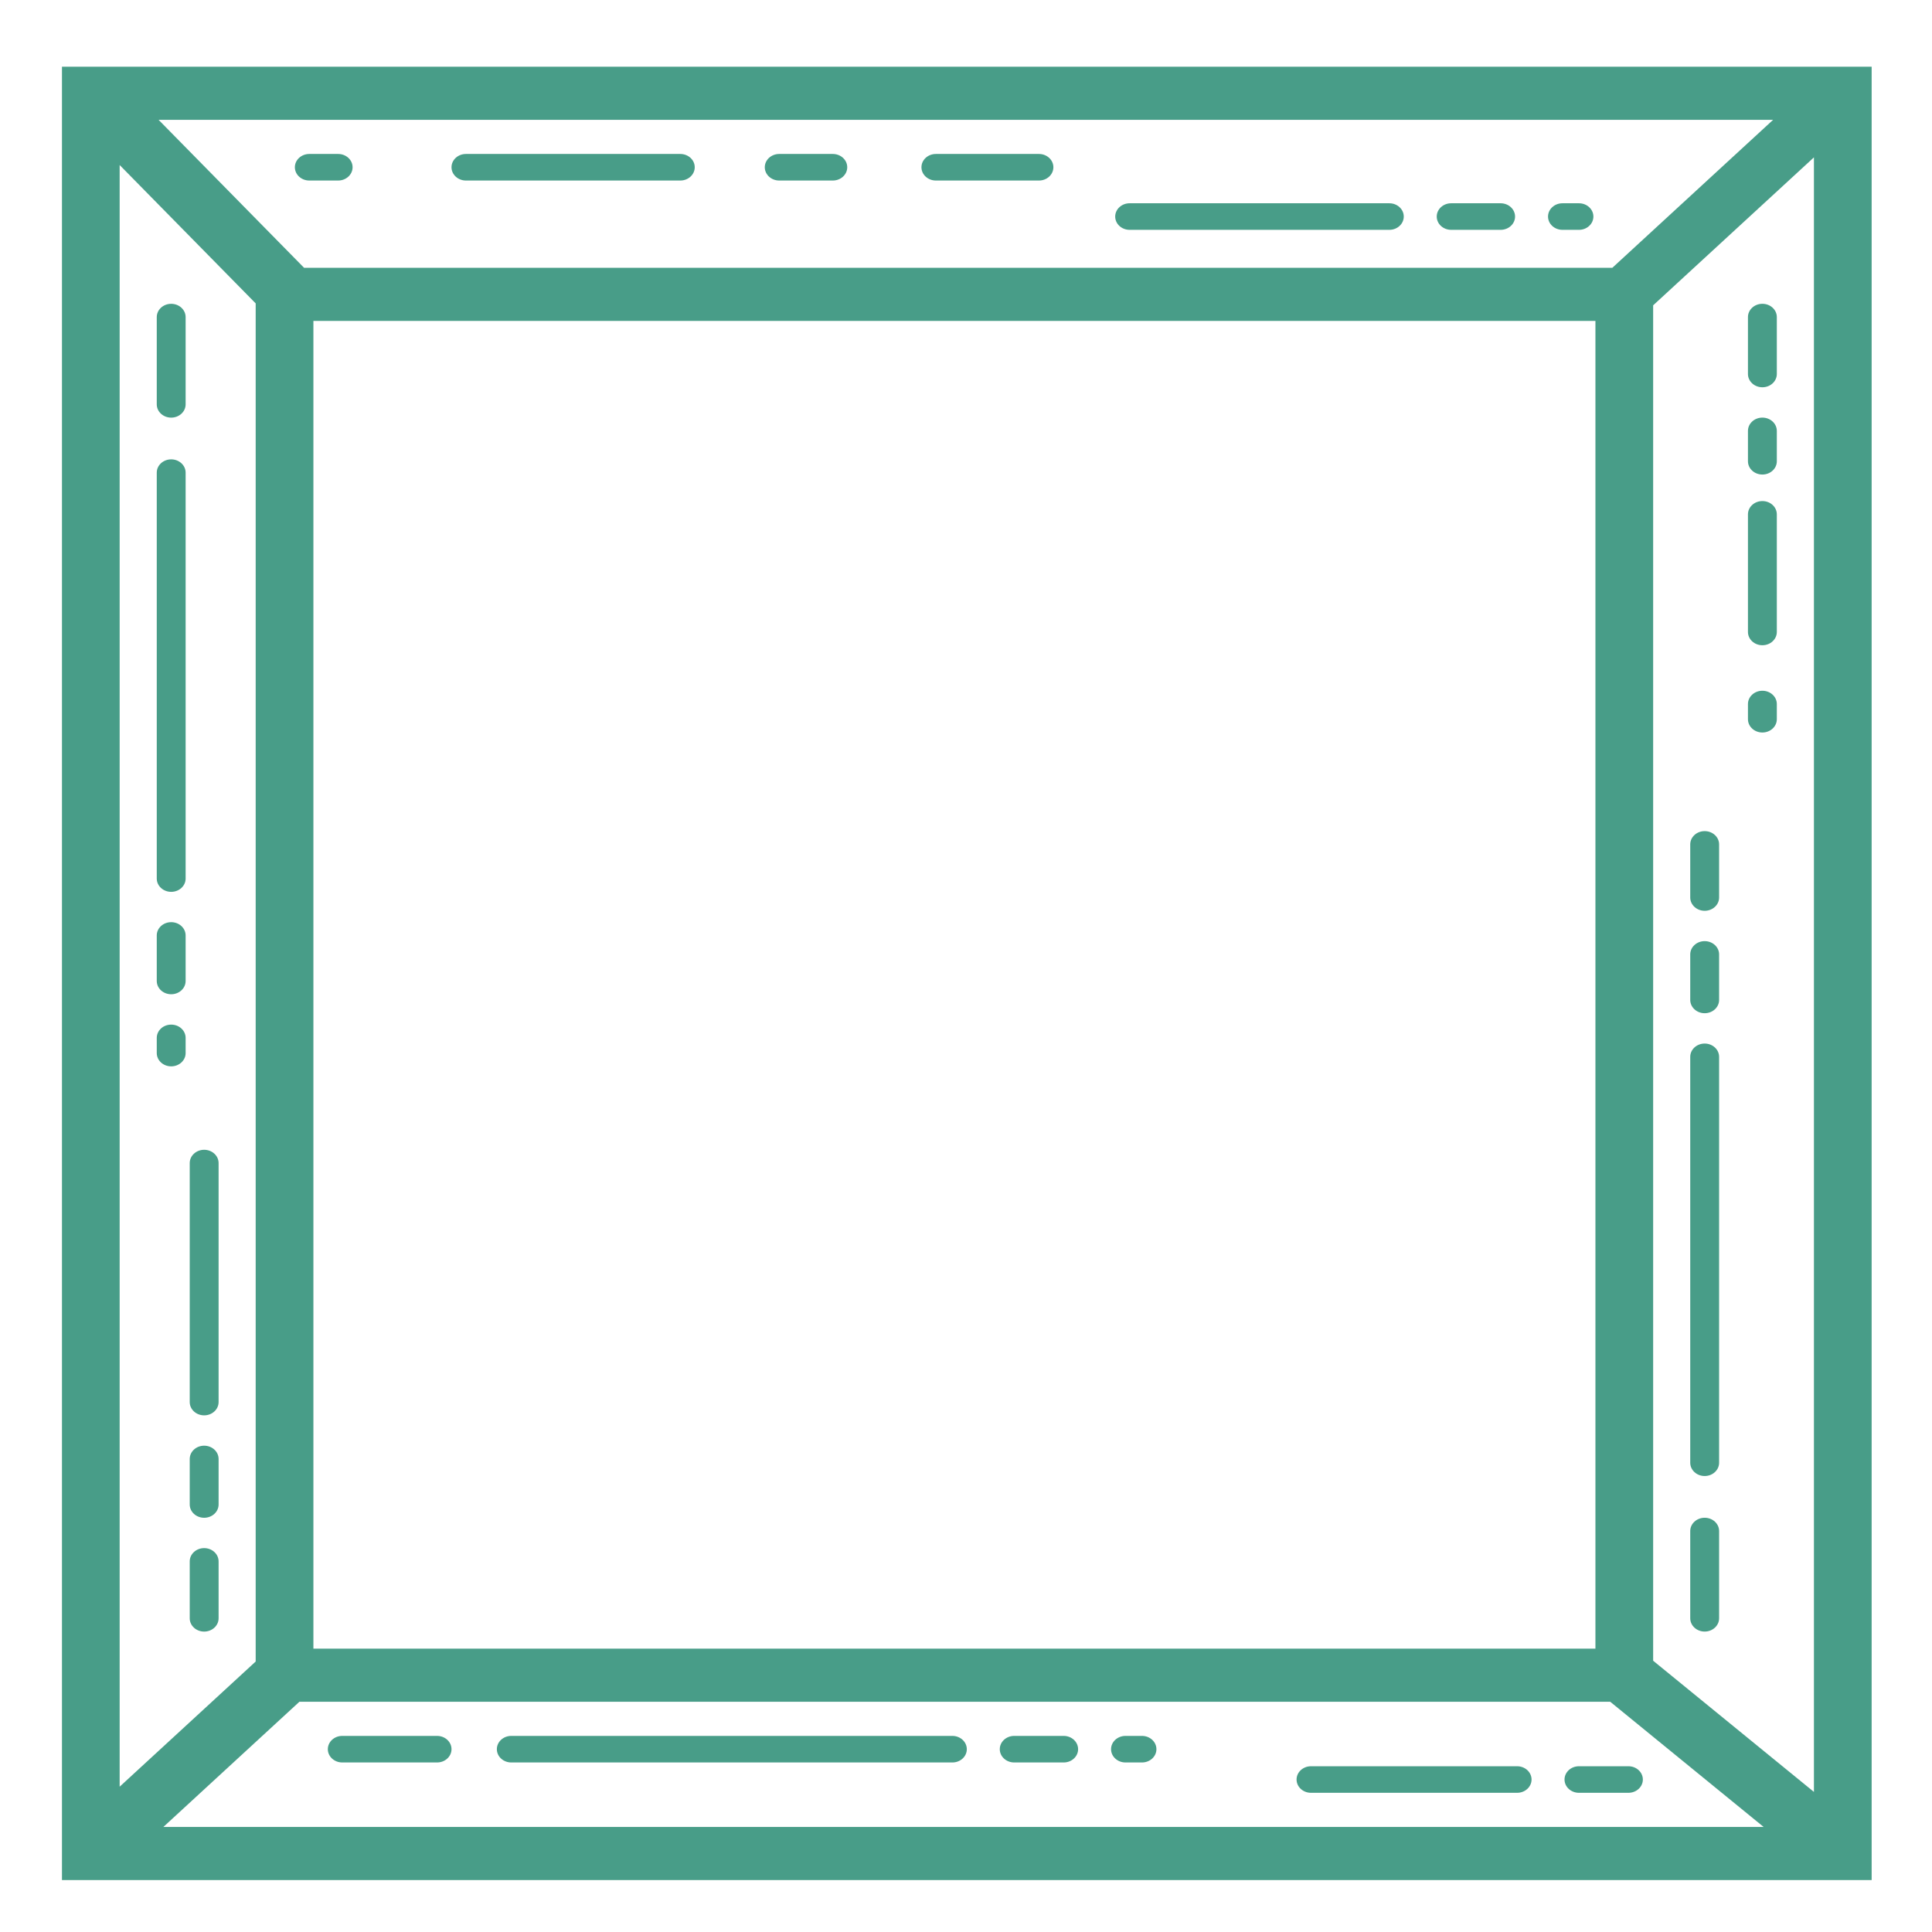
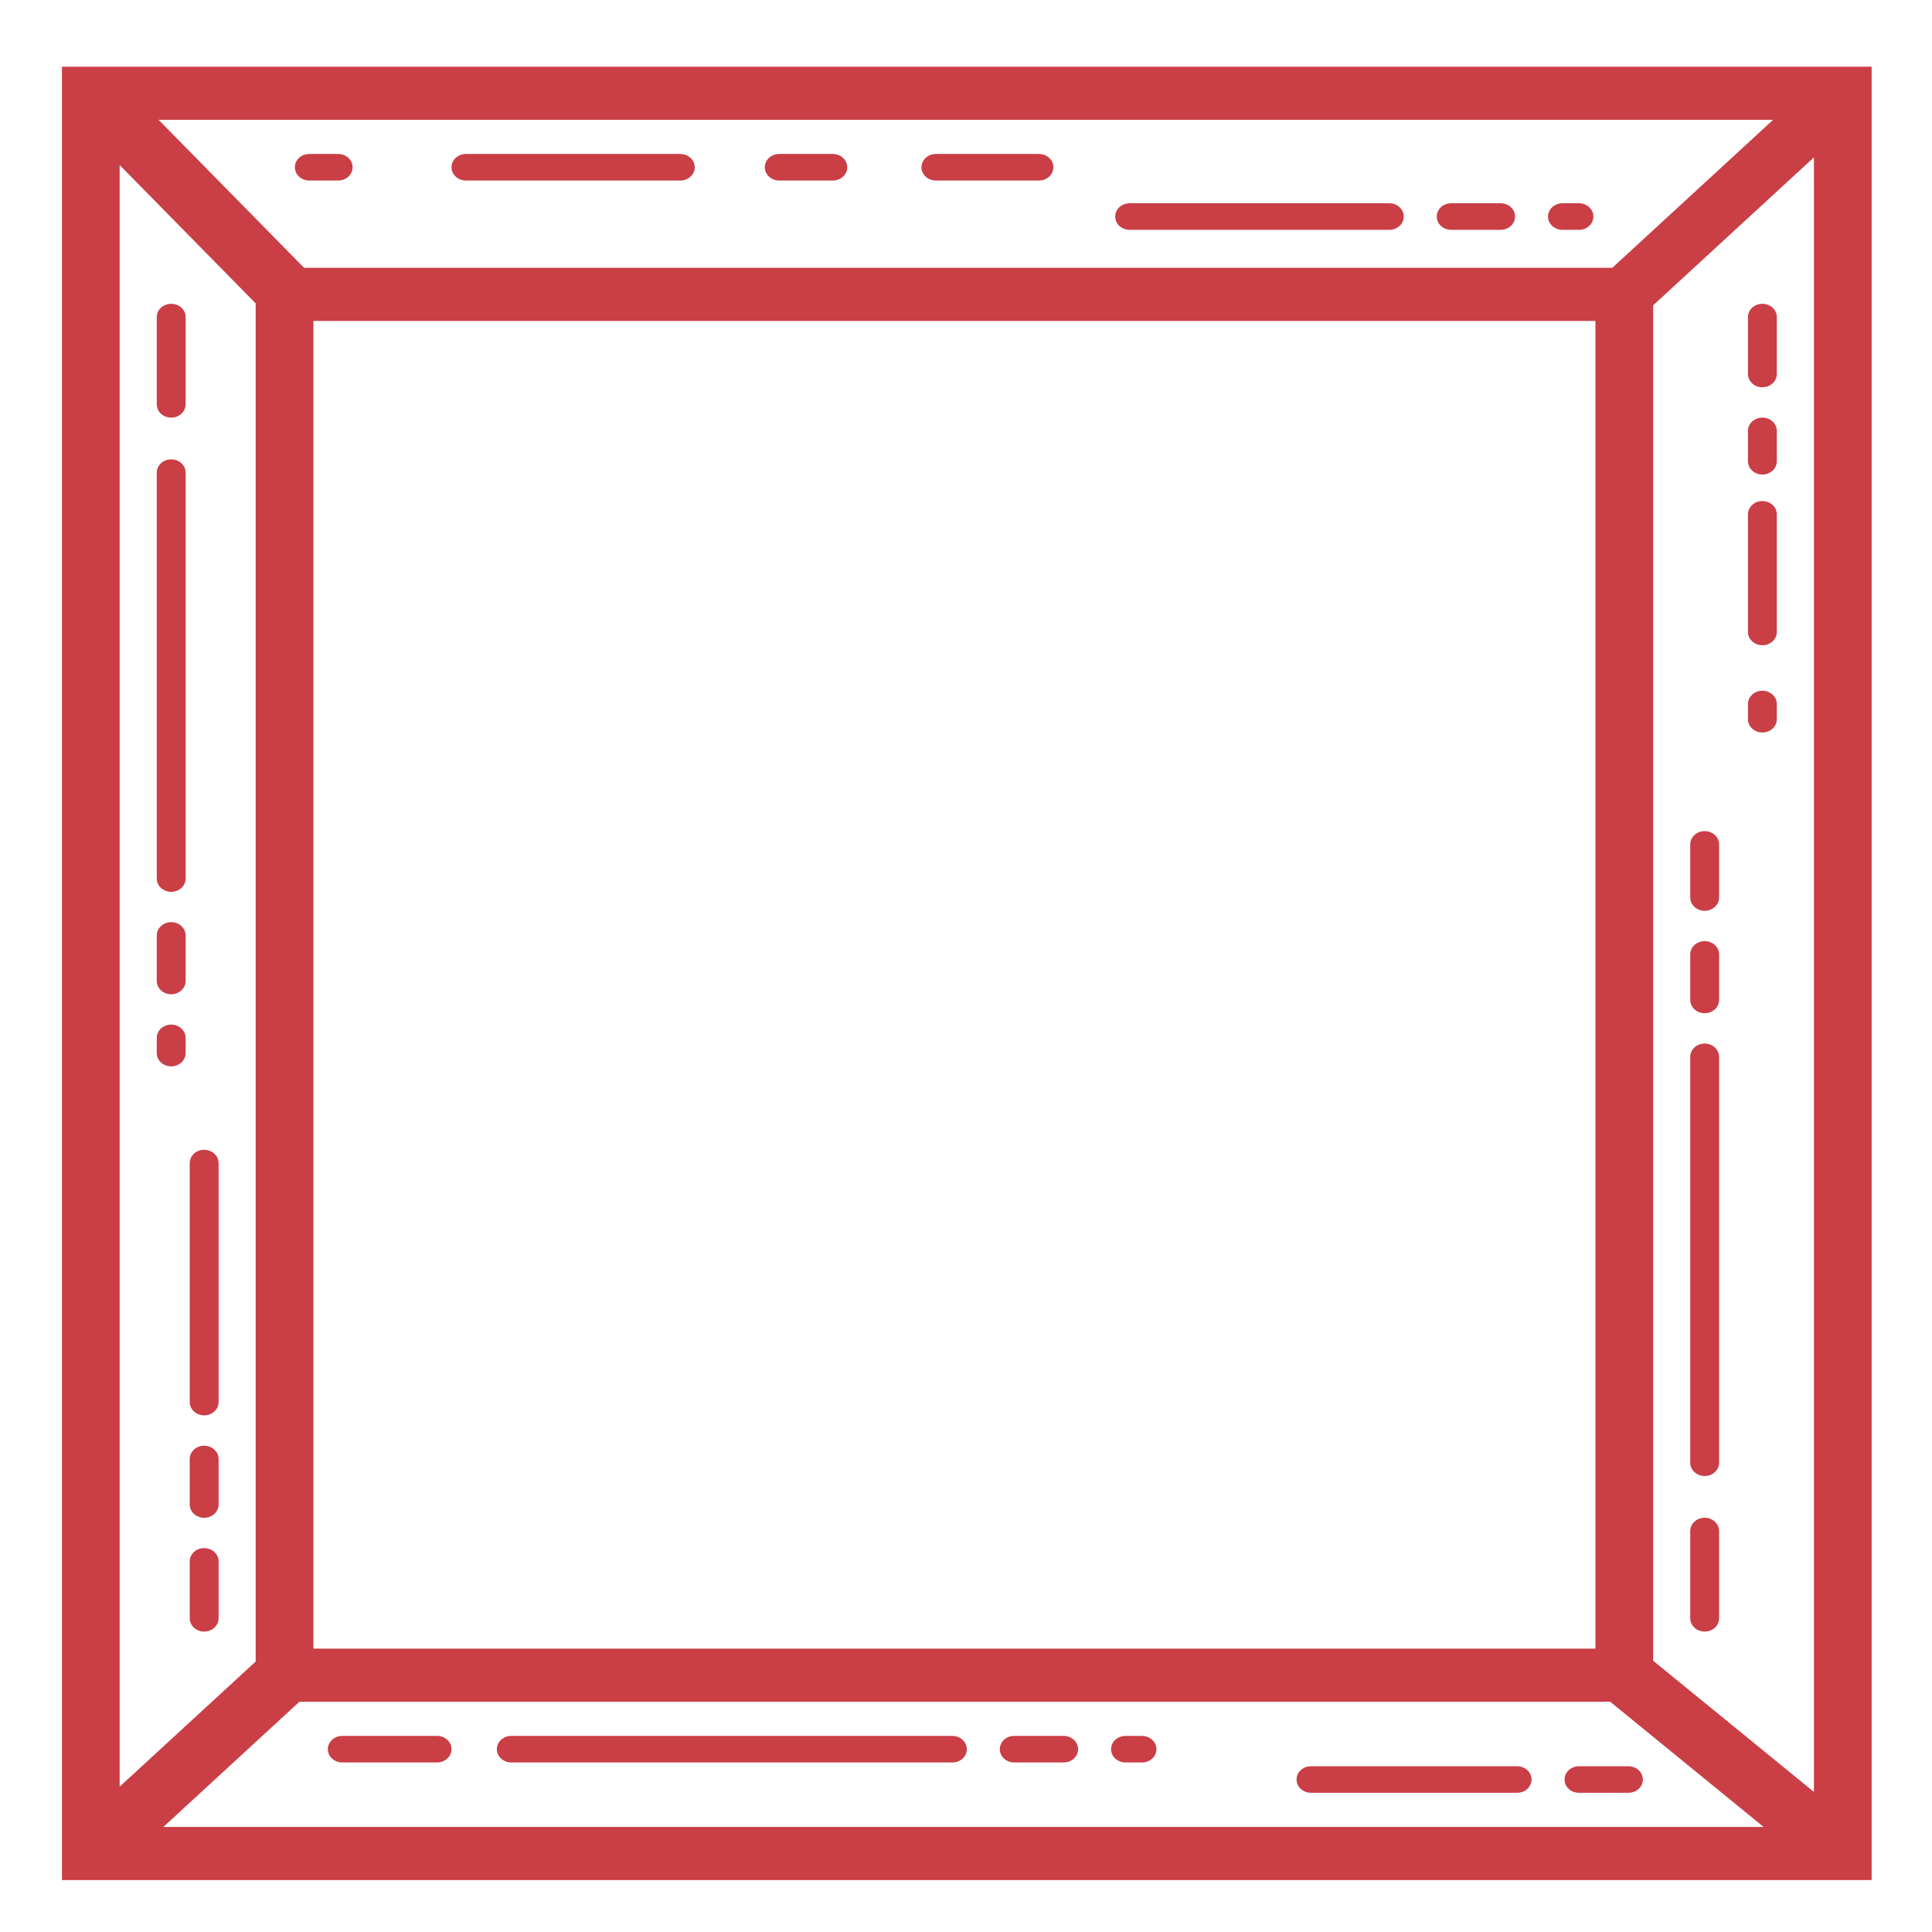
<svg xmlns="http://www.w3.org/2000/svg" version="1.1" x="0px" y="0px" viewBox="0 0 160 160" enable-background="new 0 0 100 100" xml:space="preserve" id="svg3719" width="160" height="160">
  <defs id="defs3733" />
  <g id="g3721" transform="matrix(1.83353,0,0,1.687328,-11.61096,-3.754661)">
    <g id="g3723">
-       <path fill="#489d88" d="m 14.065,47.486 c -0.36,0 -0.652,0.292 -0.652,0.652 l 0,2.234 c 0,0.36 0.292,0.652 0.652,0.652 0.36,0 0.652,-0.292 0.652,-0.652 l 0,-2.234 c 0,-0.36 -0.292,-0.652 -0.652,-0.652 z m 0,-22.715 c -0.36,0 -0.652,0.292 -0.652,0.652 l 0,19.923 c 0,0.36 0.292,0.652 0.652,0.652 0.36,0 0.652,-0.292 0.652,-0.652 l 0,-19.923 c 0,-0.36 -0.292,-0.652 -0.652,-0.652 z m 1.489,48.41 c -0.36,0 -0.652,0.292 -0.652,0.652 l 0,2.234 c 0,0.36 0.292,0.652 0.652,0.652 0.36,0 0.652,-0.292 0.652,-0.652 l 0,-2.234 c 0,-0.36 -0.292,-0.652 -0.652,-0.652 z m 0,5.027 c -0.36,0 -0.652,0.292 -0.652,0.652 l 0,2.793 c 0,0.36 0.292,0.652 0.652,0.652 0.36,0 0.652,-0.292 0.652,-0.652 l 0,-2.793 c 0,-0.36 -0.292,-0.652 -0.652,-0.652 z M 14.065,17.137 c -0.36,0 -0.652,0.292 -0.652,0.652 l 0,4.282 c 0,0.36 0.292,0.652 0.652,0.652 0.36,0 0.652,-0.292 0.652,-0.652 l 0,-4.282 c 0,-0.36 -0.292,-0.652 -0.652,-0.652 z m 0,35.377 c -0.36,0 -0.652,0.292 -0.652,0.652 l 0,0.745 c 0,0.36 0.292,0.652 0.652,0.652 0.36,0 0.652,-0.292 0.652,-0.652 l 0,-0.745 c 0,-0.361 -0.292,-0.652 -0.652,-0.652 z m 43.29,-39.008 11.73,0 c 0.36,0 0.652,-0.292 0.652,-0.652 0,-0.36 -0.292,-0.652 -0.652,-0.652 l -11.73,0 c -0.36,0 -0.652,0.292 -0.652,0.652 0,0.361 0.292,0.652 0.652,0.652 z M 15.554,58.658 c -0.36,0 -0.652,0.292 -0.652,0.652 l 0,11.73 c 0,0.36 0.292,0.652 0.652,0.652 0.36,0 0.652,-0.292 0.652,-0.652 l 0,-11.73 c 0,-0.36 -0.292,-0.652 -0.652,-0.652 z m 61.351,-45.152 0.745,0 c 0.36,0 0.652,-0.292 0.652,-0.652 0,-0.36 -0.292,-0.652 -0.652,-0.652 l -0.745,0 c -0.36,0 -0.652,0.292 -0.652,0.652 0,0.361 0.292,0.652 0.652,0.652 z m -28.301,-2.42 4.655,0 c 0.36,0 0.652,-0.292 0.652,-0.652 0,-0.36 -0.292,-0.652 -0.652,-0.652 l -4.655,0 c -0.36,0 -0.652,0.292 -0.652,0.652 0,0.36 0.292,0.652 0.652,0.652 z m -21.226,0 9.682,0 c 0.36,0 0.652,-0.292 0.652,-0.652 0,-0.36 -0.292,-0.652 -0.652,-0.652 l -9.682,0 c -0.36,0 -0.652,0.292 -0.652,0.652 0,0.36 0.292,0.652 0.652,0.652 z m 14.15,0 2.42,0 c 0.36,0 0.652,-0.292 0.652,-0.652 0,-0.36 -0.292,-0.652 -0.652,-0.652 l -2.42,0 c -0.36,0 -0.652,0.292 -0.652,0.652 0,0.36 0.292,0.652 0.652,0.652 z m -19.922,0 c 0.36,0 0.652,-0.292 0.652,-0.652 0,-0.36 -0.292,-0.652 -0.652,-0.652 l -1.303,0 c -0.36,0 -0.652,0.292 -0.652,0.652 0,0.36 0.292,0.652 0.652,0.652 l 1.303,0 z m 50.272,2.42 2.234,0 c 0.36,0 0.652,-0.292 0.652,-0.652 0,-0.36 -0.292,-0.652 -0.652,-0.652 l -2.234,0 c -0.36,0 -0.652,0.292 -0.652,0.652 0,0.361 0.292,0.652 0.652,0.652 z m 11.45,38.449 c 0.36,0 0.652,-0.292 0.652,-0.652 l 0,-2.234 c 0,-0.36 -0.292,-0.652 -0.652,-0.652 -0.36,0 -0.652,0.292 -0.652,0.652 l 0,2.234 c 0.001,0.36 0.293,0.652 0.652,0.652 z m 0,-5.027 c 0.36,0 0.652,-0.292 0.652,-0.652 l 0,-2.607 c 0,-0.36 -0.292,-0.652 -0.652,-0.652 -0.36,0 -0.652,0.292 -0.652,0.652 l 0,2.607 c 0.001,0.36 0.293,0.652 0.652,0.652 z m 2.607,-8.751 c 0.36,0 0.652,-0.292 0.652,-0.652 l 0,-0.745 c 0,-0.36 -0.292,-0.652 -0.652,-0.652 -0.36,0 -0.652,0.292 -0.652,0.652 l 0,0.745 c 0,0.36 0.292,0.652 0.652,0.652 z m -2.607,44.127 c 0.36,0 0.652,-0.292 0.652,-0.652 l 0,-4.282 c 0,-0.36 -0.292,-0.652 -0.652,-0.652 -0.36,0 -0.652,0.292 -0.652,0.652 l 0,4.282 c 0.001,0.361 0.293,0.652 0.652,0.652 z m 0,-7.634 c 0.36,0 0.652,-0.292 0.652,-0.652 l 0,-19.922 c 0,-0.36 -0.292,-0.652 -0.652,-0.652 -0.36,0 -0.652,0.292 -0.652,0.652 l 0,19.923 c 0.001,0.36 0.293,0.651 0.652,0.651 z M 9.131,5.5 l 0,89 81.739,0 0,-89 -81.739,0 z m 77.288,2.607 -7.261,7.261 -59.092,0 -6.57,-7.261 72.923,0 z m -8.025,9.868 0,65.167 -57.906,0 0,-65.167 57.906,0 z m -66.657,-7.65 6.144,6.791 0,66.658 -6.144,6.144 0,-79.593 z m 1.975,81.568 6.144,-6.144 59.206,0 6.929,6.144 -72.279,0 z m 74.551,-1.719 -7.262,-6.439 0,-66.524 7.262,-7.262 0,80.225 z m -2.328,-56.28 c 0.36,0 0.652,-0.292 0.652,-0.652 l 0,-5.772 c 0,-0.36 -0.292,-0.652 -0.652,-0.652 -0.36,0 -0.652,0.292 -0.652,0.652 l 0,5.772 c 0,0.361 0.292,0.652 0.652,0.652 z m -8.937,55.672 c 0,0.36 0.292,0.652 0.652,0.652 l 2.234,0 c 0.36,0 0.652,-0.292 0.652,-0.652 0,-0.36 -0.292,-0.652 -0.652,-0.652 l -2.234,0 c -0.36,0 -0.652,0.292 -0.652,0.652 z m -22.622,-2.141 -2.234,0 c -0.36,0 -0.652,0.292 -0.652,0.652 0,0.36 0.292,0.652 0.652,0.652 l 2.234,0 c 0.36,0 0.652,-0.292 0.652,-0.652 -10e-4,-0.361 -0.293,-0.652 -0.652,-0.652 z m -5.028,0 -19.922,0 c -0.36,0 -0.652,0.292 -0.652,0.652 0,0.36 0.292,0.652 0.652,0.652 l 19.923,0 c 0.36,0 0.652,-0.292 0.652,-0.652 C 50,87.716 49.708,87.425 49.348,87.425 Z M 85.935,25.516 c 0.36,0 0.652,-0.292 0.652,-0.652 l 0,-1.49 c 0,-0.36 -0.292,-0.652 -0.652,-0.652 -0.36,0 -0.652,0.292 -0.652,0.652 l 0,1.49 c 0,0.36 0.292,0.652 0.652,0.652 z m -28.022,61.909 -0.745,0 c -0.36,0 -0.652,0.292 -0.652,0.652 0,0.36 0.292,0.652 0.652,0.652 l 0.745,0 c 0.36,0 0.652,-0.292 0.652,-0.652 0,-0.361 -0.292,-0.652 -0.652,-0.652 z M 85.935,21.233 c 0.36,0 0.652,-0.292 0.652,-0.652 l 0,-2.793 c 0,-0.36 -0.292,-0.652 -0.652,-0.652 -0.36,0 -0.652,0.292 -0.652,0.652 l 0,2.793 c 0,0.361 0.292,0.652 0.652,0.652 z m -59.861,66.192 -4.282,0 c -0.36,0 -0.652,0.292 -0.652,0.652 0,0.36 0.292,0.652 0.652,0.652 l 4.282,0 c 0.36,0 0.652,-0.292 0.652,-0.652 0,-0.361 -0.292,-0.652 -0.652,-0.652 z m 48.783,1.489 -9.31,0 c -0.36,0 -0.652,0.292 -0.652,0.652 0,0.36 0.292,0.652 0.652,0.652 l 9.31,0 c 0.36,0 0.652,-0.292 0.652,-0.652 -0.001,-0.36 -0.292,-0.652 -0.652,-0.652 z" id="path3725" />
+       <path fill="#ca3e46" d="m 14.065,47.486 c -0.36,0 -0.652,0.292 -0.652,0.652 l 0,2.234 c 0,0.36 0.292,0.652 0.652,0.652 0.36,0 0.652,-0.292 0.652,-0.652 l 0,-2.234 c 0,-0.36 -0.292,-0.652 -0.652,-0.652 z m 0,-22.715 c -0.36,0 -0.652,0.292 -0.652,0.652 l 0,19.923 c 0,0.36 0.292,0.652 0.652,0.652 0.36,0 0.652,-0.292 0.652,-0.652 l 0,-19.923 c 0,-0.36 -0.292,-0.652 -0.652,-0.652 z m 1.489,48.41 c -0.36,0 -0.652,0.292 -0.652,0.652 l 0,2.234 c 0,0.36 0.292,0.652 0.652,0.652 0.36,0 0.652,-0.292 0.652,-0.652 l 0,-2.234 c 0,-0.36 -0.292,-0.652 -0.652,-0.652 z m 0,5.027 c -0.36,0 -0.652,0.292 -0.652,0.652 l 0,2.793 c 0,0.36 0.292,0.652 0.652,0.652 0.36,0 0.652,-0.292 0.652,-0.652 l 0,-2.793 c 0,-0.36 -0.292,-0.652 -0.652,-0.652 z M 14.065,17.137 c -0.36,0 -0.652,0.292 -0.652,0.652 l 0,4.282 c 0,0.36 0.292,0.652 0.652,0.652 0.36,0 0.652,-0.292 0.652,-0.652 l 0,-4.282 c 0,-0.36 -0.292,-0.652 -0.652,-0.652 z m 0,35.377 c -0.36,0 -0.652,0.292 -0.652,0.652 l 0,0.745 c 0,0.36 0.292,0.652 0.652,0.652 0.36,0 0.652,-0.292 0.652,-0.652 l 0,-0.745 c 0,-0.361 -0.292,-0.652 -0.652,-0.652 z m 43.29,-39.008 11.73,0 c 0.36,0 0.652,-0.292 0.652,-0.652 0,-0.36 -0.292,-0.652 -0.652,-0.652 l -11.73,0 c -0.36,0 -0.652,0.292 -0.652,0.652 0,0.361 0.292,0.652 0.652,0.652 z M 15.554,58.658 c -0.36,0 -0.652,0.292 -0.652,0.652 l 0,11.73 c 0,0.36 0.292,0.652 0.652,0.652 0.36,0 0.652,-0.292 0.652,-0.652 l 0,-11.73 c 0,-0.36 -0.292,-0.652 -0.652,-0.652 z m 61.351,-45.152 0.745,0 c 0.36,0 0.652,-0.292 0.652,-0.652 0,-0.36 -0.292,-0.652 -0.652,-0.652 l -0.745,0 c -0.36,0 -0.652,0.292 -0.652,0.652 0,0.361 0.292,0.652 0.652,0.652 z m -28.301,-2.42 4.655,0 c 0.36,0 0.652,-0.292 0.652,-0.652 0,-0.36 -0.292,-0.652 -0.652,-0.652 l -4.655,0 c -0.36,0 -0.652,0.292 -0.652,0.652 0,0.36 0.292,0.652 0.652,0.652 z m -21.226,0 9.682,0 c 0.36,0 0.652,-0.292 0.652,-0.652 0,-0.36 -0.292,-0.652 -0.652,-0.652 l -9.682,0 c -0.36,0 -0.652,0.292 -0.652,0.652 0,0.36 0.292,0.652 0.652,0.652 z m 14.15,0 2.42,0 c 0.36,0 0.652,-0.292 0.652,-0.652 0,-0.36 -0.292,-0.652 -0.652,-0.652 l -2.42,0 c -0.36,0 -0.652,0.292 -0.652,0.652 0,0.36 0.292,0.652 0.652,0.652 z m -19.922,0 c 0.36,0 0.652,-0.292 0.652,-0.652 0,-0.36 -0.292,-0.652 -0.652,-0.652 l -1.303,0 c -0.36,0 -0.652,0.292 -0.652,0.652 0,0.36 0.292,0.652 0.652,0.652 l 1.303,0 z m 50.272,2.42 2.234,0 c 0.36,0 0.652,-0.292 0.652,-0.652 0,-0.36 -0.292,-0.652 -0.652,-0.652 l -2.234,0 c -0.36,0 -0.652,0.292 -0.652,0.652 0,0.361 0.292,0.652 0.652,0.652 z m 11.45,38.449 c 0.36,0 0.652,-0.292 0.652,-0.652 l 0,-2.234 c 0,-0.36 -0.292,-0.652 -0.652,-0.652 -0.36,0 -0.652,0.292 -0.652,0.652 l 0,2.234 c 0.001,0.36 0.293,0.652 0.652,0.652 z m 0,-5.027 c 0.36,0 0.652,-0.292 0.652,-0.652 l 0,-2.607 c 0,-0.36 -0.292,-0.652 -0.652,-0.652 -0.36,0 -0.652,0.292 -0.652,0.652 l 0,2.607 c 0.001,0.36 0.293,0.652 0.652,0.652 z m 2.607,-8.751 c 0.36,0 0.652,-0.292 0.652,-0.652 l 0,-0.745 c 0,-0.36 -0.292,-0.652 -0.652,-0.652 -0.36,0 -0.652,0.292 -0.652,0.652 l 0,0.745 c 0,0.36 0.292,0.652 0.652,0.652 z m -2.607,44.127 c 0.36,0 0.652,-0.292 0.652,-0.652 l 0,-4.282 c 0,-0.36 -0.292,-0.652 -0.652,-0.652 -0.36,0 -0.652,0.292 -0.652,0.652 l 0,4.282 c 0.001,0.361 0.293,0.652 0.652,0.652 z m 0,-7.634 c 0.36,0 0.652,-0.292 0.652,-0.652 l 0,-19.922 c 0,-0.36 -0.292,-0.652 -0.652,-0.652 -0.36,0 -0.652,0.292 -0.652,0.652 l 0,19.923 c 0.001,0.36 0.293,0.651 0.652,0.651 z M 9.131,5.5 l 0,89 81.739,0 0,-89 -81.739,0 z m 77.288,2.607 -7.261,7.261 -59.092,0 -6.57,-7.261 72.923,0 z m -8.025,9.868 0,65.167 -57.906,0 0,-65.167 57.906,0 z m -66.657,-7.65 6.144,6.791 0,66.658 -6.144,6.144 0,-79.593 z m 1.975,81.568 6.144,-6.144 59.206,0 6.929,6.144 -72.279,0 z m 74.551,-1.719 -7.262,-6.439 0,-66.524 7.262,-7.262 0,80.225 z m -2.328,-56.28 c 0.36,0 0.652,-0.292 0.652,-0.652 l 0,-5.772 c 0,-0.36 -0.292,-0.652 -0.652,-0.652 -0.36,0 -0.652,0.292 -0.652,0.652 l 0,5.772 c 0,0.361 0.292,0.652 0.652,0.652 z m -8.937,55.672 c 0,0.36 0.292,0.652 0.652,0.652 l 2.234,0 c 0.36,0 0.652,-0.292 0.652,-0.652 0,-0.36 -0.292,-0.652 -0.652,-0.652 l -2.234,0 c -0.36,0 -0.652,0.292 -0.652,0.652 z m -22.622,-2.141 -2.234,0 c -0.36,0 -0.652,0.292 -0.652,0.652 0,0.36 0.292,0.652 0.652,0.652 l 2.234,0 c 0.36,0 0.652,-0.292 0.652,-0.652 -10e-4,-0.361 -0.293,-0.652 -0.652,-0.652 z m -5.028,0 -19.922,0 c -0.36,0 -0.652,0.292 -0.652,0.652 0,0.36 0.292,0.652 0.652,0.652 l 19.923,0 c 0.36,0 0.652,-0.292 0.652,-0.652 C 50,87.716 49.708,87.425 49.348,87.425 Z M 85.935,25.516 c 0.36,0 0.652,-0.292 0.652,-0.652 l 0,-1.49 c 0,-0.36 -0.292,-0.652 -0.652,-0.652 -0.36,0 -0.652,0.292 -0.652,0.652 l 0,1.49 c 0,0.36 0.292,0.652 0.652,0.652 z m -28.022,61.909 -0.745,0 c -0.36,0 -0.652,0.292 -0.652,0.652 0,0.36 0.292,0.652 0.652,0.652 l 0.745,0 c 0.36,0 0.652,-0.292 0.652,-0.652 0,-0.361 -0.292,-0.652 -0.652,-0.652 z M 85.935,21.233 c 0.36,0 0.652,-0.292 0.652,-0.652 l 0,-2.793 c 0,-0.36 -0.292,-0.652 -0.652,-0.652 -0.36,0 -0.652,0.292 -0.652,0.652 l 0,2.793 c 0,0.361 0.292,0.652 0.652,0.652 z m -59.861,66.192 -4.282,0 c -0.36,0 -0.652,0.292 -0.652,0.652 0,0.36 0.292,0.652 0.652,0.652 l 4.282,0 c 0.36,0 0.652,-0.292 0.652,-0.652 0,-0.361 -0.292,-0.652 -0.652,-0.652 z m 48.783,1.489 -9.31,0 c -0.36,0 -0.652,0.292 -0.652,0.652 0,0.36 0.292,0.652 0.652,0.652 l 9.31,0 c 0.36,0 0.652,-0.292 0.652,-0.652 -0.001,-0.36 -0.292,-0.652 -0.652,-0.652 z" id="path3725" />
    </g>
  </g>
</svg>
